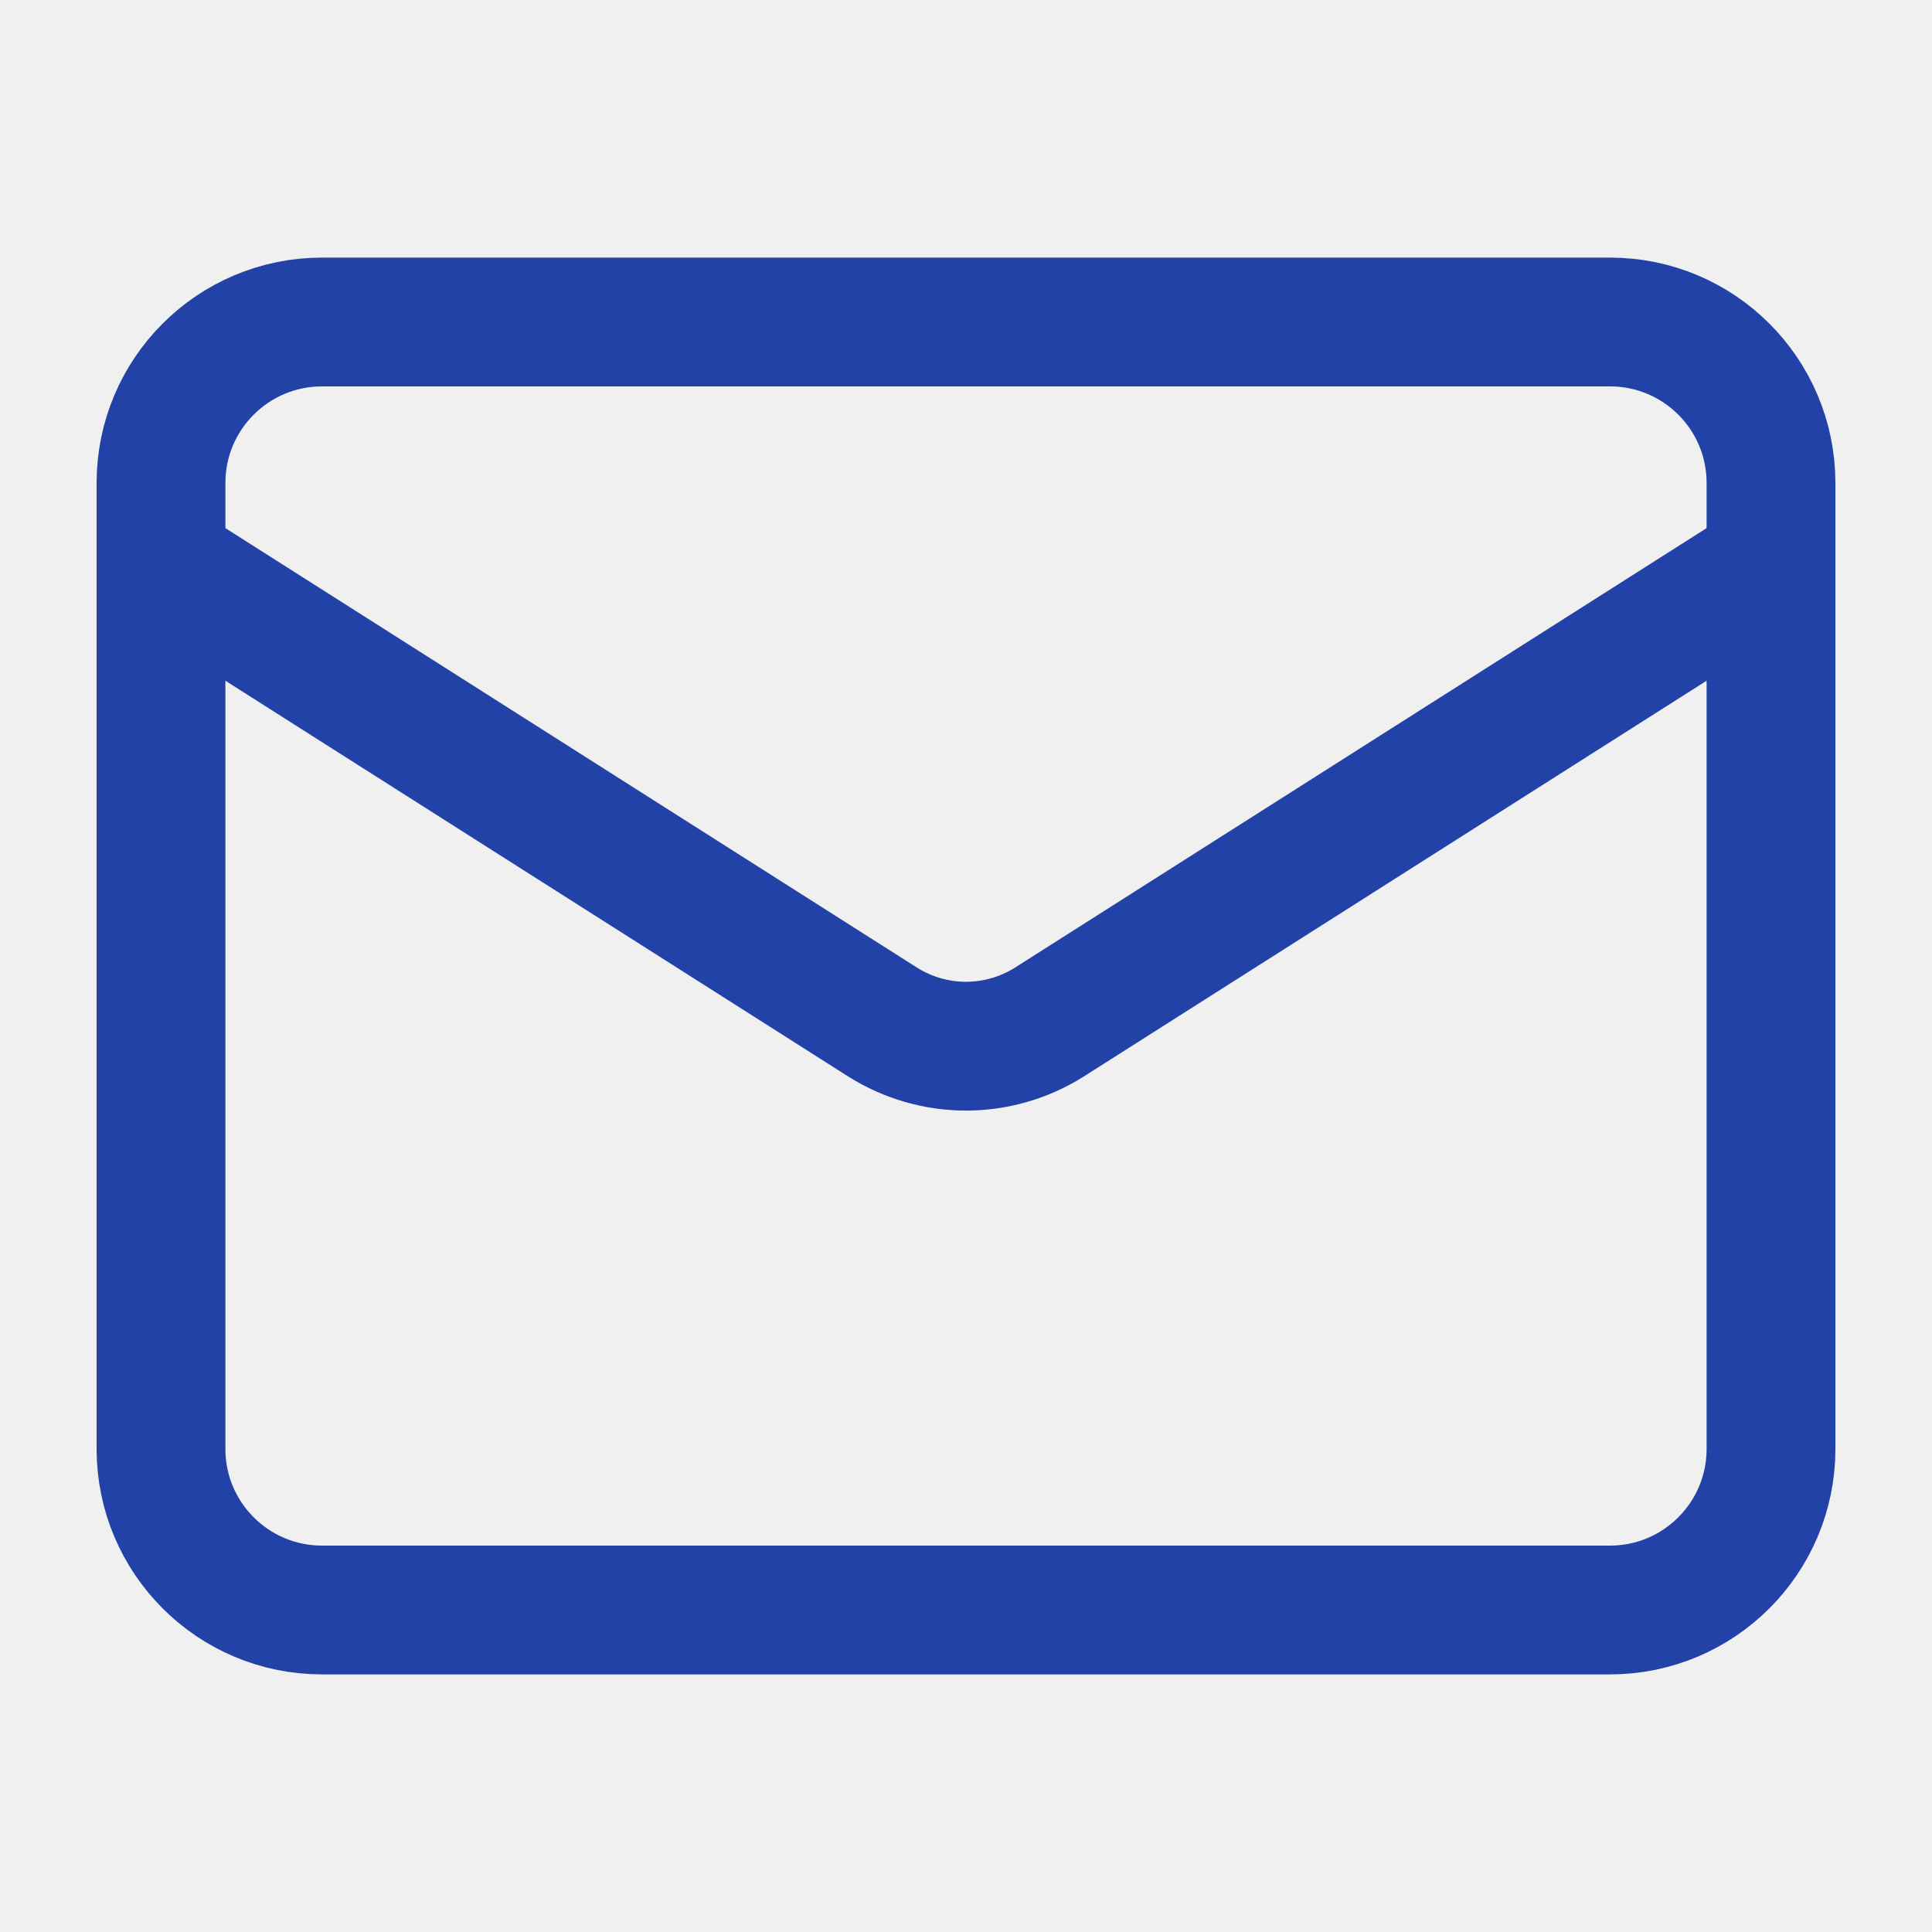
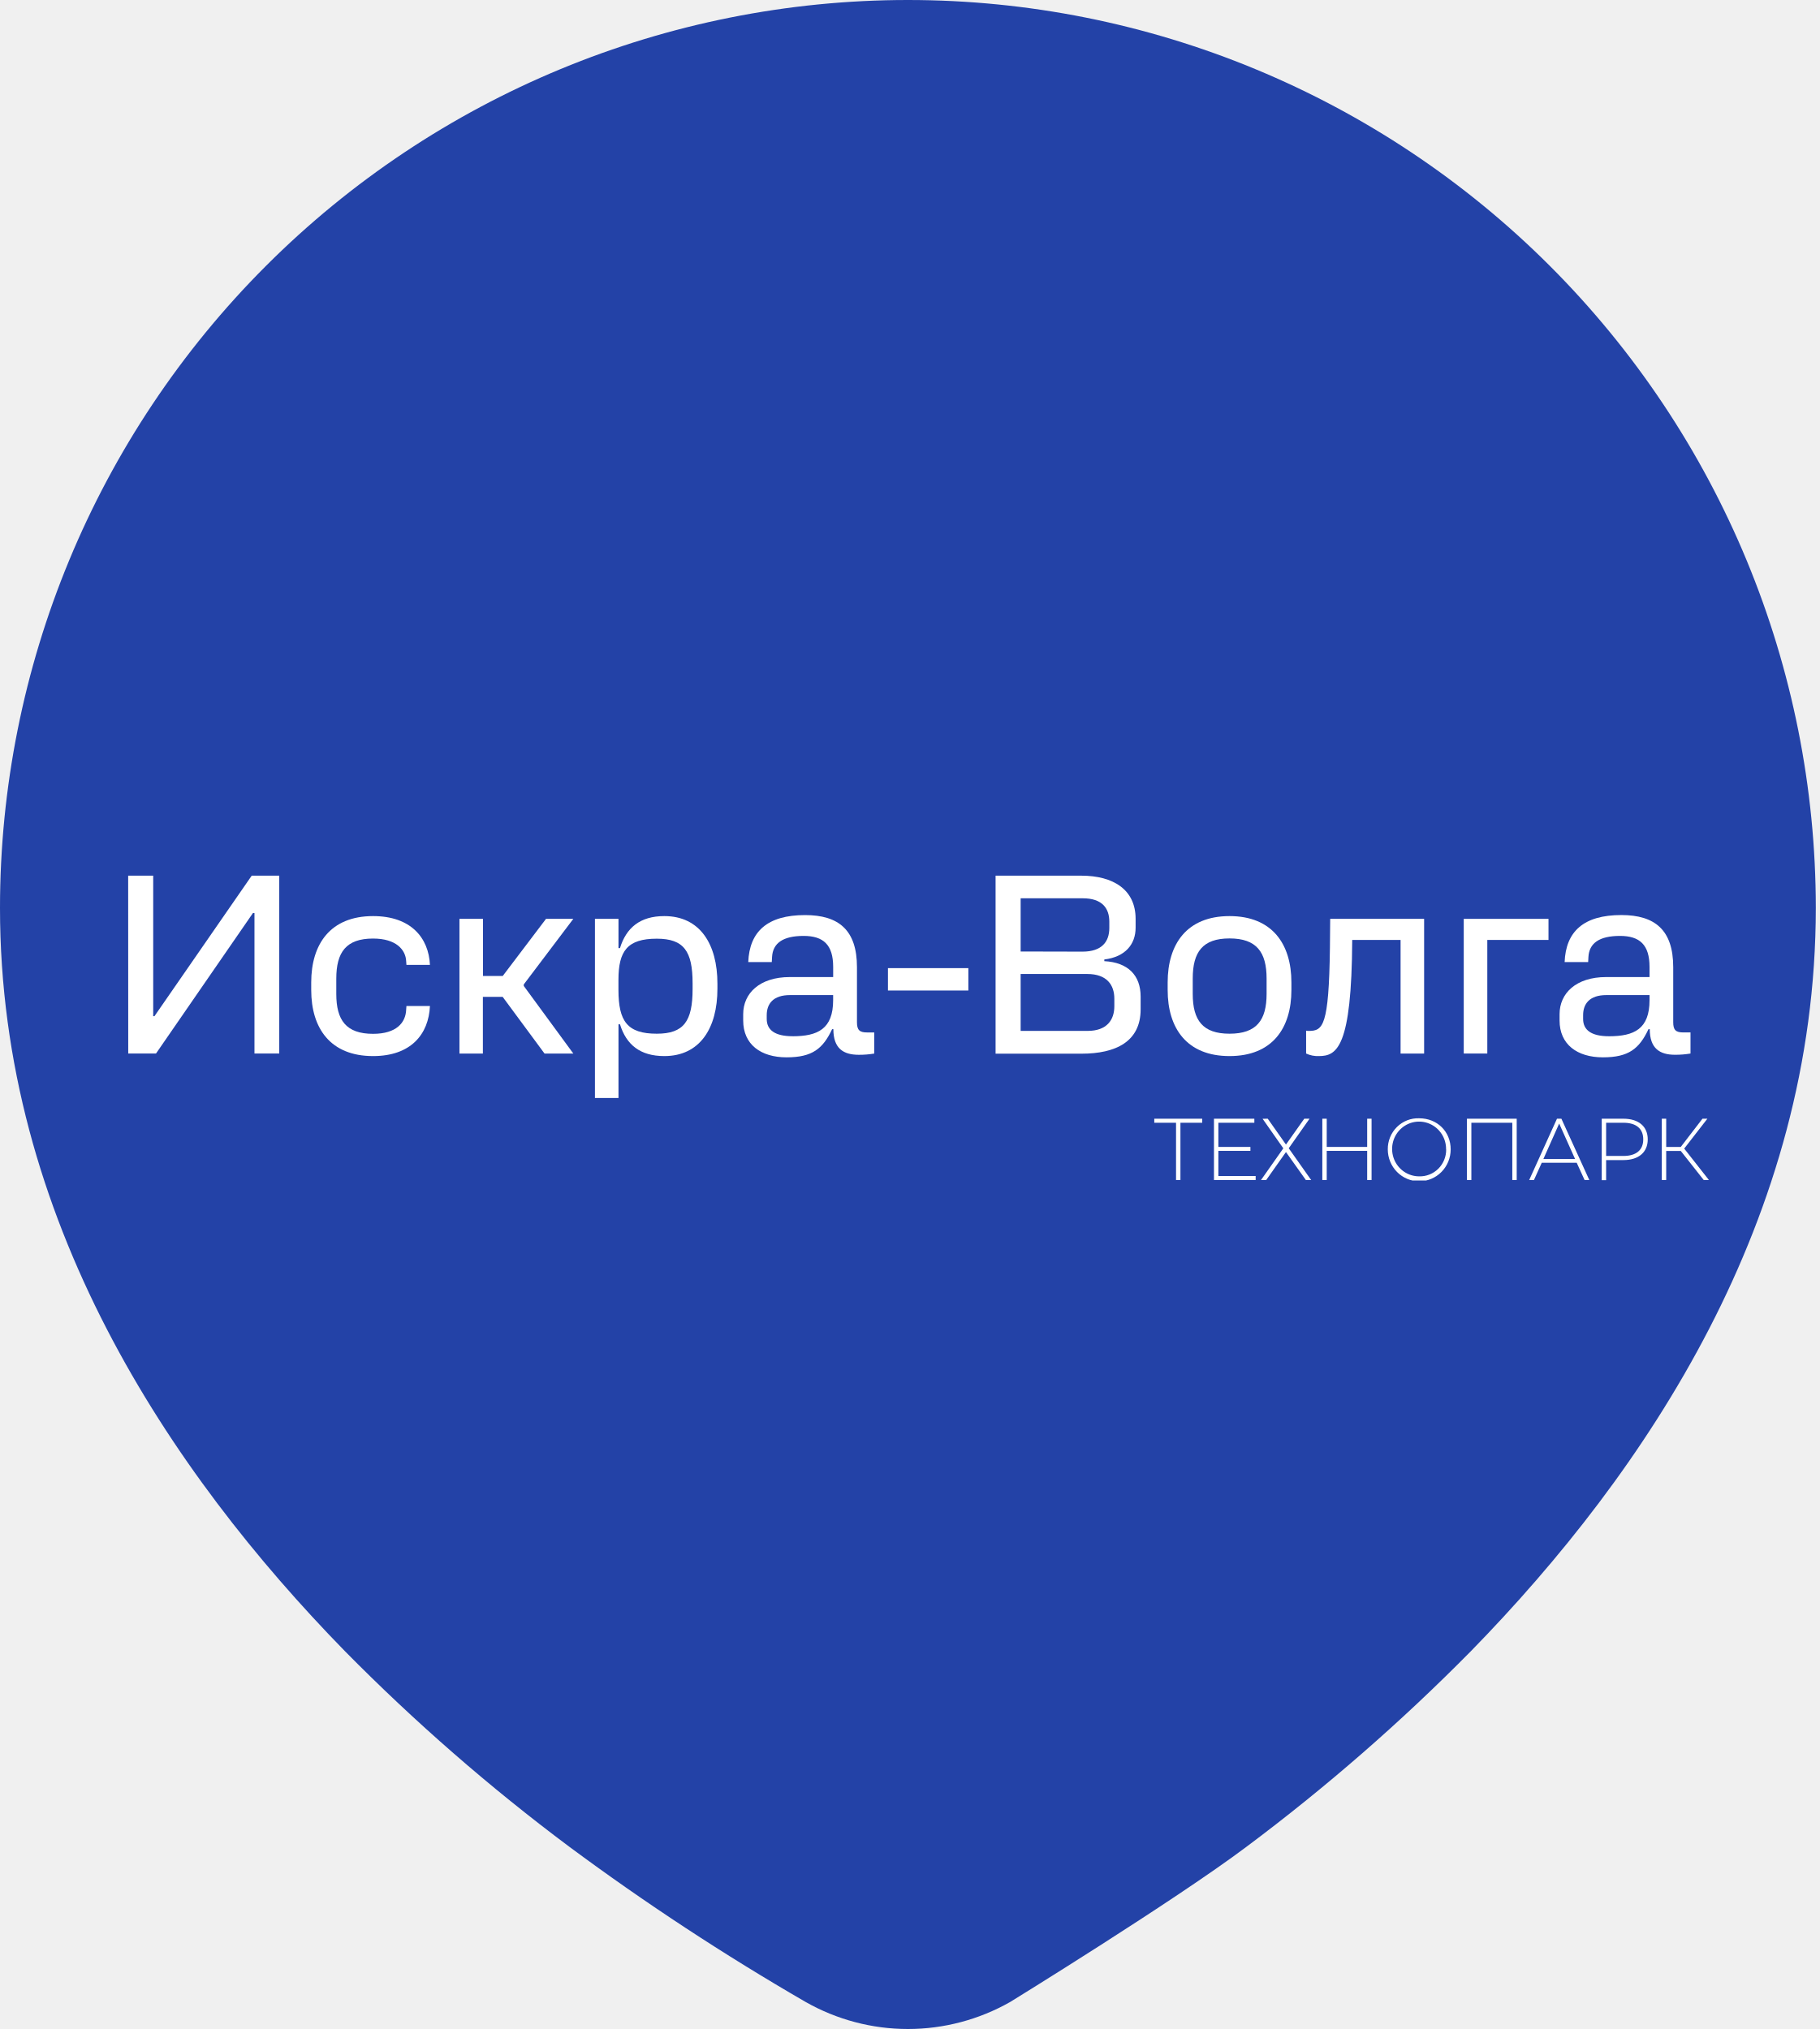
- <svg xmlns="http://www.w3.org/2000/svg" width="24" height="24" viewBox="0 0 24 24" fill="none">
-   <path d="M20 4H4C2.895 4 2 4.895 2 6V18C2 19.104 2.895 20 4 20H20C21.105 20 22 19.104 22 18V6C22 4.895 21.105 4 20 4Z" stroke="#2342A7" stroke-width="1.6" stroke-linecap="round" stroke-linejoin="round" />
-   <path d="M22 7L13.03 12.7C12.721 12.893 12.364 12.996 12 12.996C11.636 12.996 11.279 12.893 10.97 12.7L2 7" stroke="#2342A7" stroke-width="1.6" stroke-linecap="round" stroke-linejoin="round" />
+ <svg xmlns="http://www.w3.org/2000/svg" width="104" height="116" viewBox="0 0 104 116" fill="none">
+   <path d="M51.895 0C65.658 0 78.858 5.469 88.59 15.204C98.322 24.938 103.789 38.141 103.789 51.908C103.789 69.681 94.103 84.133 84.07 94.404C80.082 98.446 75.796 102.182 71.248 105.581C67.138 108.668 57.742 114.454 57.742 114.454C55.959 115.467 53.945 116 51.895 116C49.845 116 47.83 115.467 46.048 114.454C41.382 111.754 36.873 108.792 32.541 105.581C27.993 102.182 23.707 98.446 19.72 94.404C9.687 84.133 0 69.681 0 51.908C0 38.141 5.467 24.938 15.2 15.204C24.932 5.469 38.131 0 51.895 0Z" fill="#2342A7" />
+   <g clip-path="url(#clip0_3915_20318)">
+     <path d="M7.326 50.063H8.757V58.095H8.829L14.387 50.063H15.961V60.231H14.545V52.198H14.459L8.917 60.231H7.33L7.326 50.063Z" fill="white" />
+     <path d="M23.231 57.514H24.575C24.503 59.127 23.487 60.377 21.325 60.377C18.877 60.377 17.789 58.778 17.789 56.6V56.164C17.789 53.984 18.877 52.374 21.325 52.374C23.491 52.374 24.503 53.621 24.575 55.162H23.231L23.216 54.951C23.188 54.312 22.658 53.658 21.325 53.658C19.78 53.658 19.222 54.442 19.222 55.953V56.825C19.222 58.32 19.78 59.105 21.325 59.105C22.658 59.105 23.188 58.466 23.216 57.726L23.231 57.514Z" fill="white" />
+     <path d="M26.262 52.532H27.606V55.796H28.737L31.209 52.532H32.77L29.938 56.281V56.367L32.77 60.232H31.124L28.732 56.992H27.601V60.232H26.262V52.532Z" fill="white" />
+     <path d="M41.007 56.237V56.527C41.007 58.778 40.007 60.377 37.972 60.377C36.583 60.377 35.797 59.723 35.437 58.56H35.352V62.773H34.006V52.532H35.352V54.204H35.437C35.797 53.041 36.583 52.374 37.972 52.374C40.004 52.374 41.007 53.971 41.007 56.237ZM37.541 59.098C39.086 59.098 39.588 58.386 39.588 56.541V56.221C39.588 54.378 39.088 53.666 37.541 53.666C35.852 53.666 35.35 54.378 35.35 56.019V56.6C35.352 58.386 35.853 59.098 37.541 59.098Z" fill="white" />
+     <path d="M47.634 58.837H47.564C47.035 59.956 46.433 60.449 44.957 60.449C43.482 60.449 42.48 59.709 42.48 58.343V57.98C42.48 56.797 43.412 55.859 45.146 55.859H47.623V55.28C47.623 54.016 47.065 53.507 45.934 53.507C44.744 53.507 44.173 53.928 44.13 54.712L44.114 55.002H42.769C42.84 53.26 43.856 52.316 46.018 52.316C47.937 52.316 48.983 53.172 48.983 55.293V58.445C48.983 58.881 49.127 59.026 49.556 59.026H49.971V60.233C49.678 60.282 49.381 60.306 49.083 60.304C48.202 60.302 47.634 59.94 47.634 58.837ZM45.302 59.244C46.746 59.244 47.621 58.823 47.621 57.181V56.89H45.157C44.184 56.89 43.825 57.397 43.825 58.039V58.257C43.826 58.879 44.284 59.242 45.302 59.242V59.244Z" fill="white" />
+     <path d="M50.754 55.349H55.35V56.629H50.754V55.349Z" fill="white" />
+     <path d="M56.906 50.063H61.803C63.636 50.063 64.91 50.861 64.91 52.532V53.039C64.91 53.982 64.322 54.709 63.121 54.854V54.95C64.48 55.023 65.197 55.763 65.197 56.978V57.705C65.197 59.55 63.779 60.24 61.818 60.24H56.906V50.063ZM61.875 54.406C62.978 54.406 63.407 53.84 63.407 53.054V52.691C63.407 51.922 62.993 51.356 61.888 51.356H58.339V54.398L61.875 54.406ZM62.162 58.938C63.279 58.938 63.694 58.298 63.694 57.529V57.093C63.694 56.309 63.264 55.684 62.147 55.684H58.339V58.938H62.162Z" fill="white" />
+     <path d="M73.815 56.164V56.6C73.815 58.778 72.727 60.377 70.278 60.377C67.83 60.377 66.742 58.778 66.742 56.6V56.164C66.742 53.984 67.83 52.374 70.278 52.374C72.727 52.374 73.815 53.984 73.815 56.164ZM70.278 59.098C71.824 59.098 72.397 58.327 72.397 56.818V55.946C72.397 54.435 71.824 53.651 70.278 53.651C68.733 53.651 68.175 54.435 68.175 55.946V56.818C68.175 58.331 68.746 59.098 70.278 59.098Z" fill="white" />
+     <path d="M76.017 54.173L76.032 52.532H81.401V60.232H80.055V53.737H77.291C77.261 59.91 76.404 60.377 75.386 60.377C75.135 60.388 74.885 60.338 74.656 60.232V58.924C74.703 58.935 74.751 58.94 74.799 58.939C75.616 58.939 75.959 58.69 76.017 54.173Z" fill="white" />
+     <path d="M88.51 53.737H85.012V60.231H83.666V52.532H88.51V53.737Z" fill="white" />
+     <path d="M94.298 58.837H94.226C93.697 59.956 93.095 60.449 91.621 60.449C90.147 60.449 89.143 59.709 89.143 58.344V57.98C89.143 56.797 90.074 55.859 91.808 55.859H94.285V55.28C94.285 54.016 93.727 53.507 92.596 53.507C91.406 53.507 90.835 53.928 90.792 54.712L90.777 55.003H89.432C89.501 53.26 90.51 52.314 92.675 52.314C94.593 52.314 95.639 53.171 95.639 55.292V58.443C95.639 58.879 95.78 59.025 96.21 59.025H96.627V60.231C96.333 60.281 96.036 60.304 95.739 60.302C94.871 60.302 94.298 59.941 94.298 58.837ZM91.966 59.244C93.412 59.244 94.285 58.824 94.285 57.181V56.89H91.821C90.847 56.89 90.489 57.397 90.489 58.039V58.257C90.489 58.879 90.947 59.243 91.964 59.243L91.966 59.244Z" fill="white" />
+     <path d="M68.717 64.189H67.472V67.464H67.221V64.189H65.977V63.958H68.717V64.189Z" fill="white" />
+     <path d="M71.772 67.234V67.464H69.389V63.958H71.697V64.189H69.64V65.571H71.472V65.796H69.64V67.234H71.772Z" fill="white" />
+     <path d="M72.463 63.958L73.504 65.435L74.55 63.958H74.851L73.662 65.648L74.946 67.466H74.643L73.504 65.864L72.373 67.466H72.076L73.352 65.651L72.168 63.961L72.463 63.958Z" fill="white" />
+     <path d="M78.397 63.958V67.464H78.146V65.796H75.834V67.464H75.582V63.958H75.834V65.571H78.146V63.958H78.397Z" fill="white" />
+     <path d="M79.324 65.711C79.321 65.473 79.366 65.237 79.456 65.017C79.546 64.796 79.679 64.597 79.847 64.431C80.015 64.265 80.215 64.135 80.434 64.049C80.653 63.964 80.887 63.924 81.122 63.934C82.148 63.934 82.919 64.689 82.919 65.711C82.919 66.195 82.73 66.659 82.392 67.001C82.055 67.343 81.598 67.535 81.122 67.535C80.645 67.535 80.188 67.343 79.851 67.001C79.514 66.659 79.324 66.195 79.324 65.711ZM82.656 65.711C82.66 65.401 82.574 65.096 82.407 64.835C82.24 64.575 82.001 64.371 81.719 64.249C81.438 64.127 81.127 64.092 80.826 64.15C80.525 64.208 80.248 64.356 80.03 64.574C79.812 64.792 79.663 65.071 79.602 65.376C79.541 65.68 79.571 65.996 79.687 66.283C79.804 66.571 80.002 66.816 80.257 66.989C80.511 67.161 80.811 67.253 81.117 67.253C81.319 67.259 81.52 67.223 81.709 67.148C81.897 67.073 82.069 66.96 82.213 66.817C82.357 66.672 82.472 66.5 82.548 66.31C82.625 66.121 82.664 65.917 82.661 65.711H82.656Z" fill="white" />
+     <path d="M86.693 63.958V67.464H86.441V64.189H84.101V67.464H83.848V63.958H86.693Z" fill="white" />
+     <path d="M90.123 66.477H88.124L87.678 67.464H87.406L88.995 63.958H89.247L90.843 67.464H90.573L90.123 66.477ZM90.03 66.263L89.12 64.235L88.217 66.263H90.03Z" fill="white" />
+     <path d="M94.183 65.141C94.183 65.876 93.66 66.323 92.792 66.323H91.804V67.471H91.553V63.958H92.792C93.66 63.958 94.183 64.399 94.183 65.141ZM93.926 65.141C93.926 64.534 93.532 64.189 92.792 64.189H91.804V66.087H92.792C93.532 66.087 93.926 65.74 93.926 65.141Z" fill="white" />
+     <path d="M96.071 65.801H95.238V67.464H94.986V63.958H95.238V65.571H96.071L97.31 63.958H97.591L96.267 65.666L97.68 67.464H97.383L96.071 65.801Z" fill="white" />
+   </g>
+   <defs>
+     <clipPath id="clip0_3915_20318">
+       <rect width="90.358" height="17.426" fill="white" transform="translate(7.32617 50.0632)" />
+     </clipPath>
+   </defs>
</svg>
